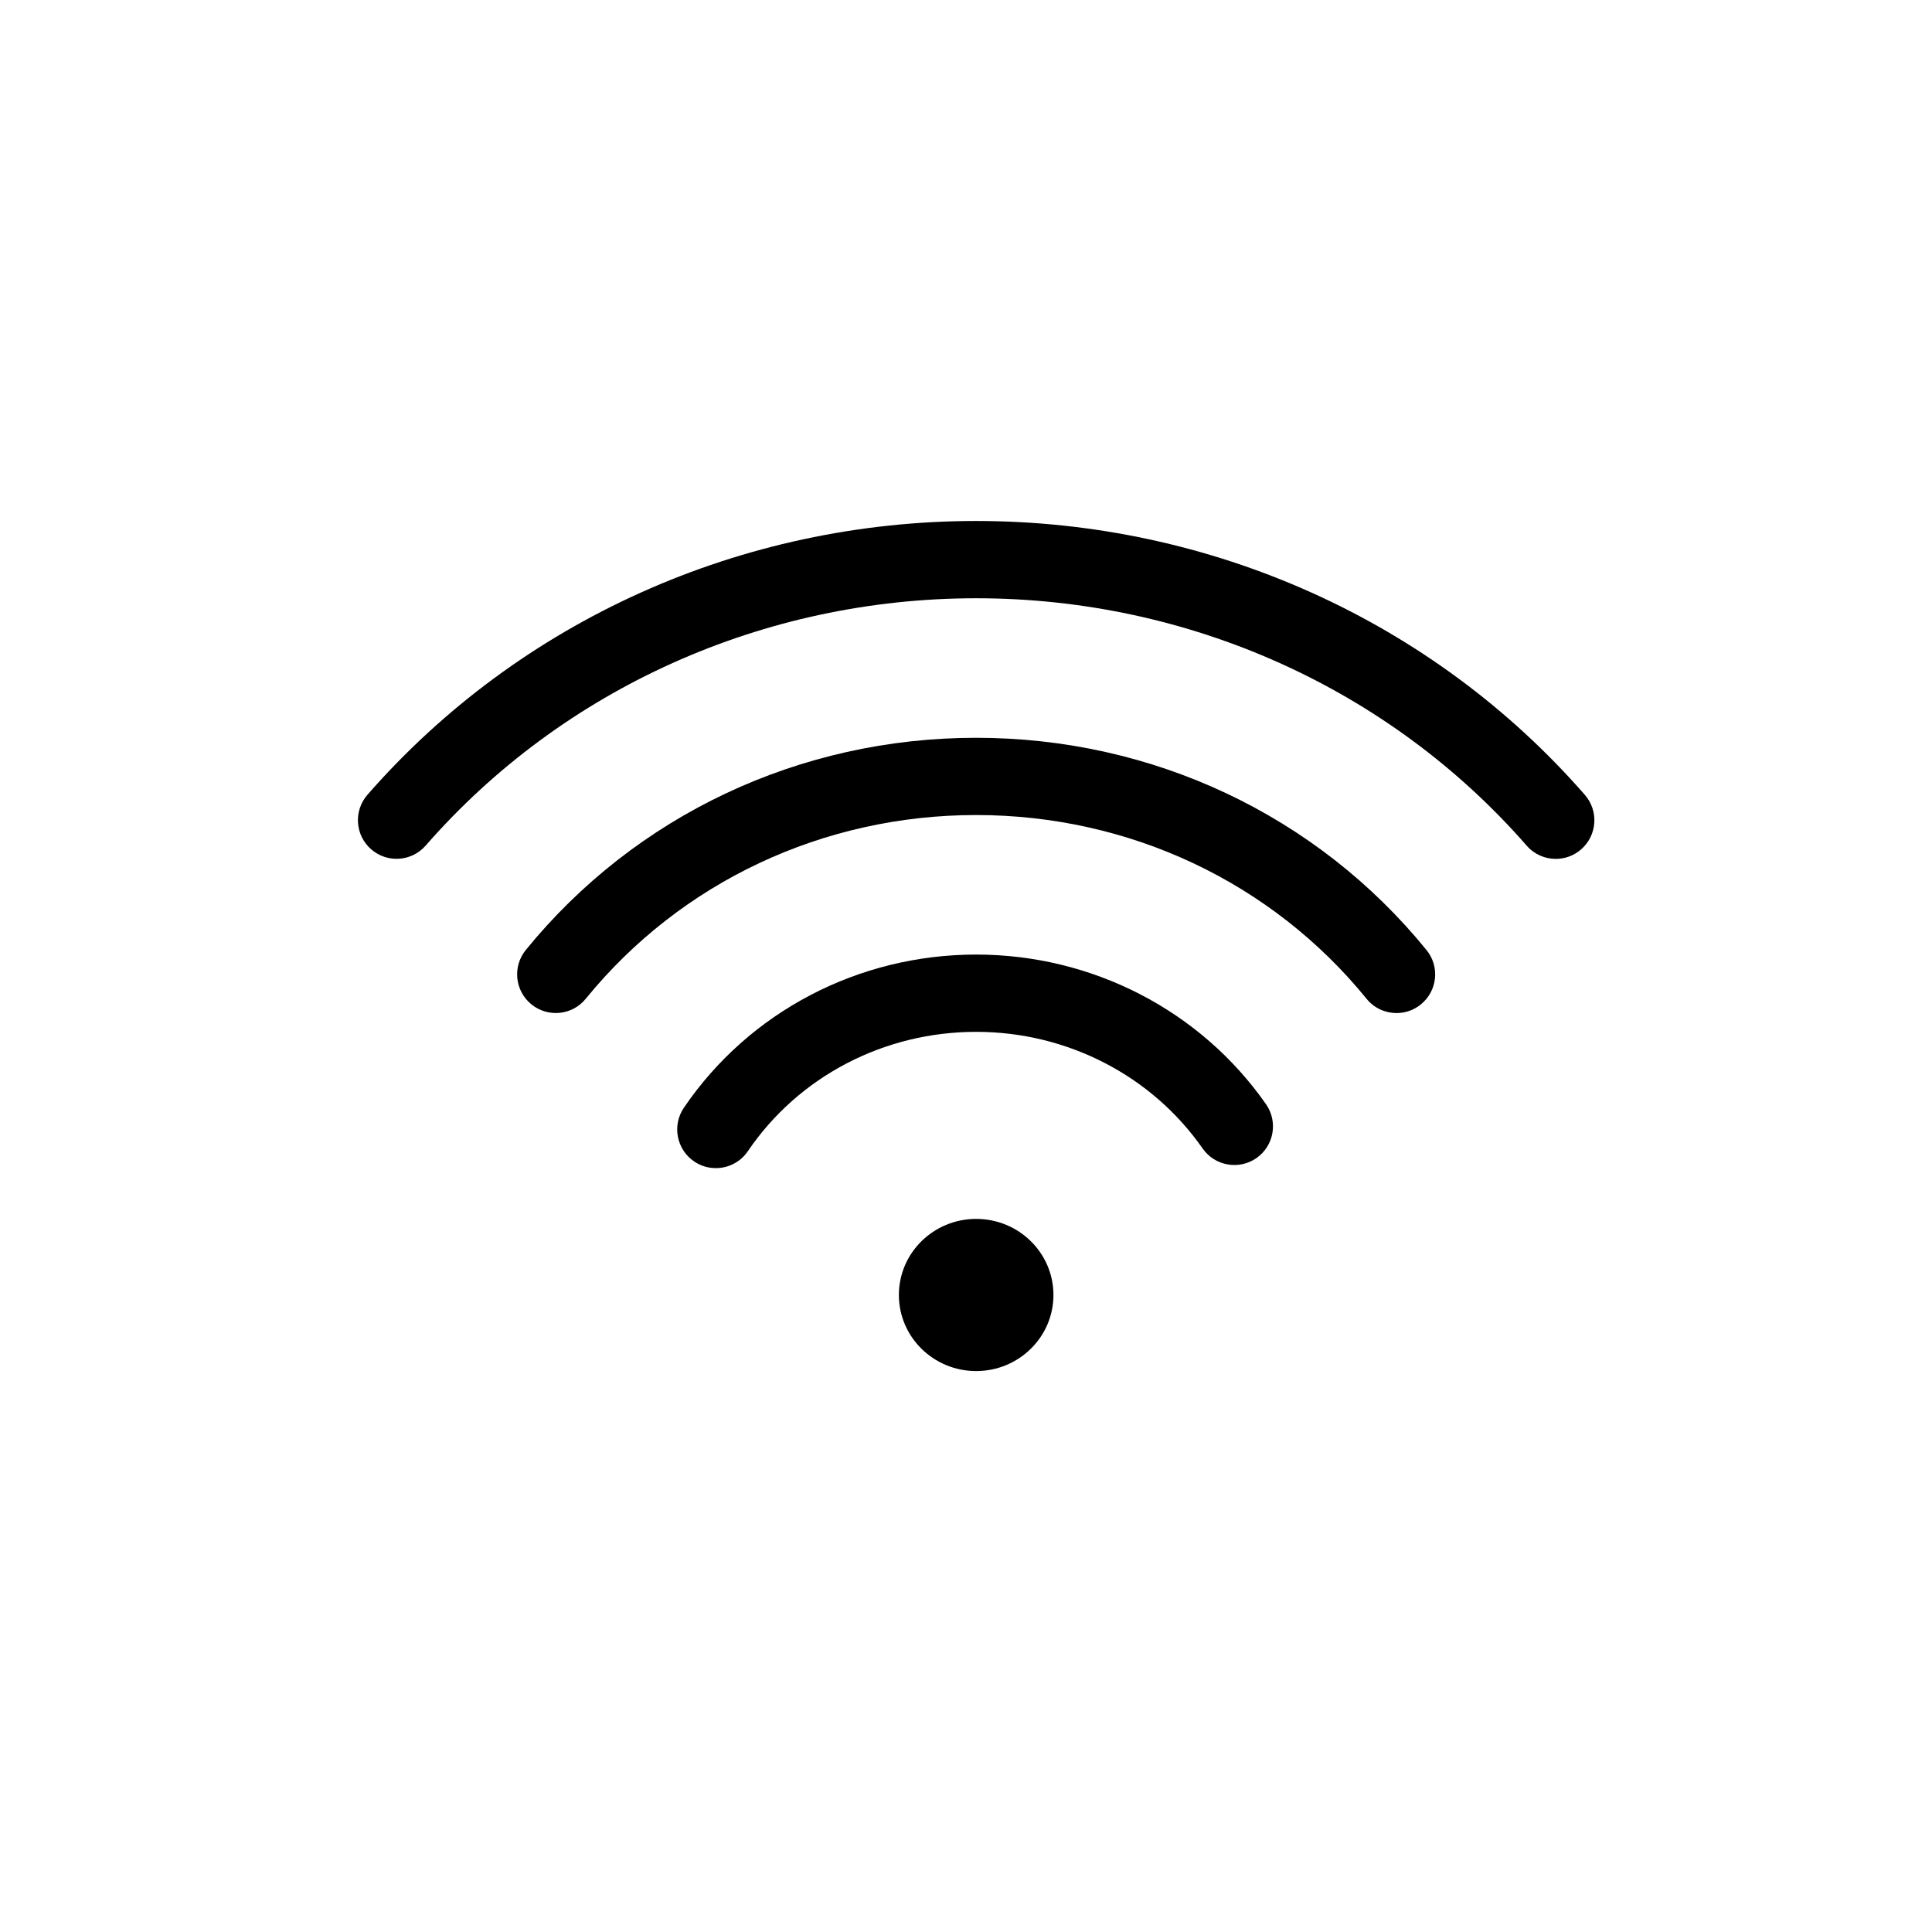
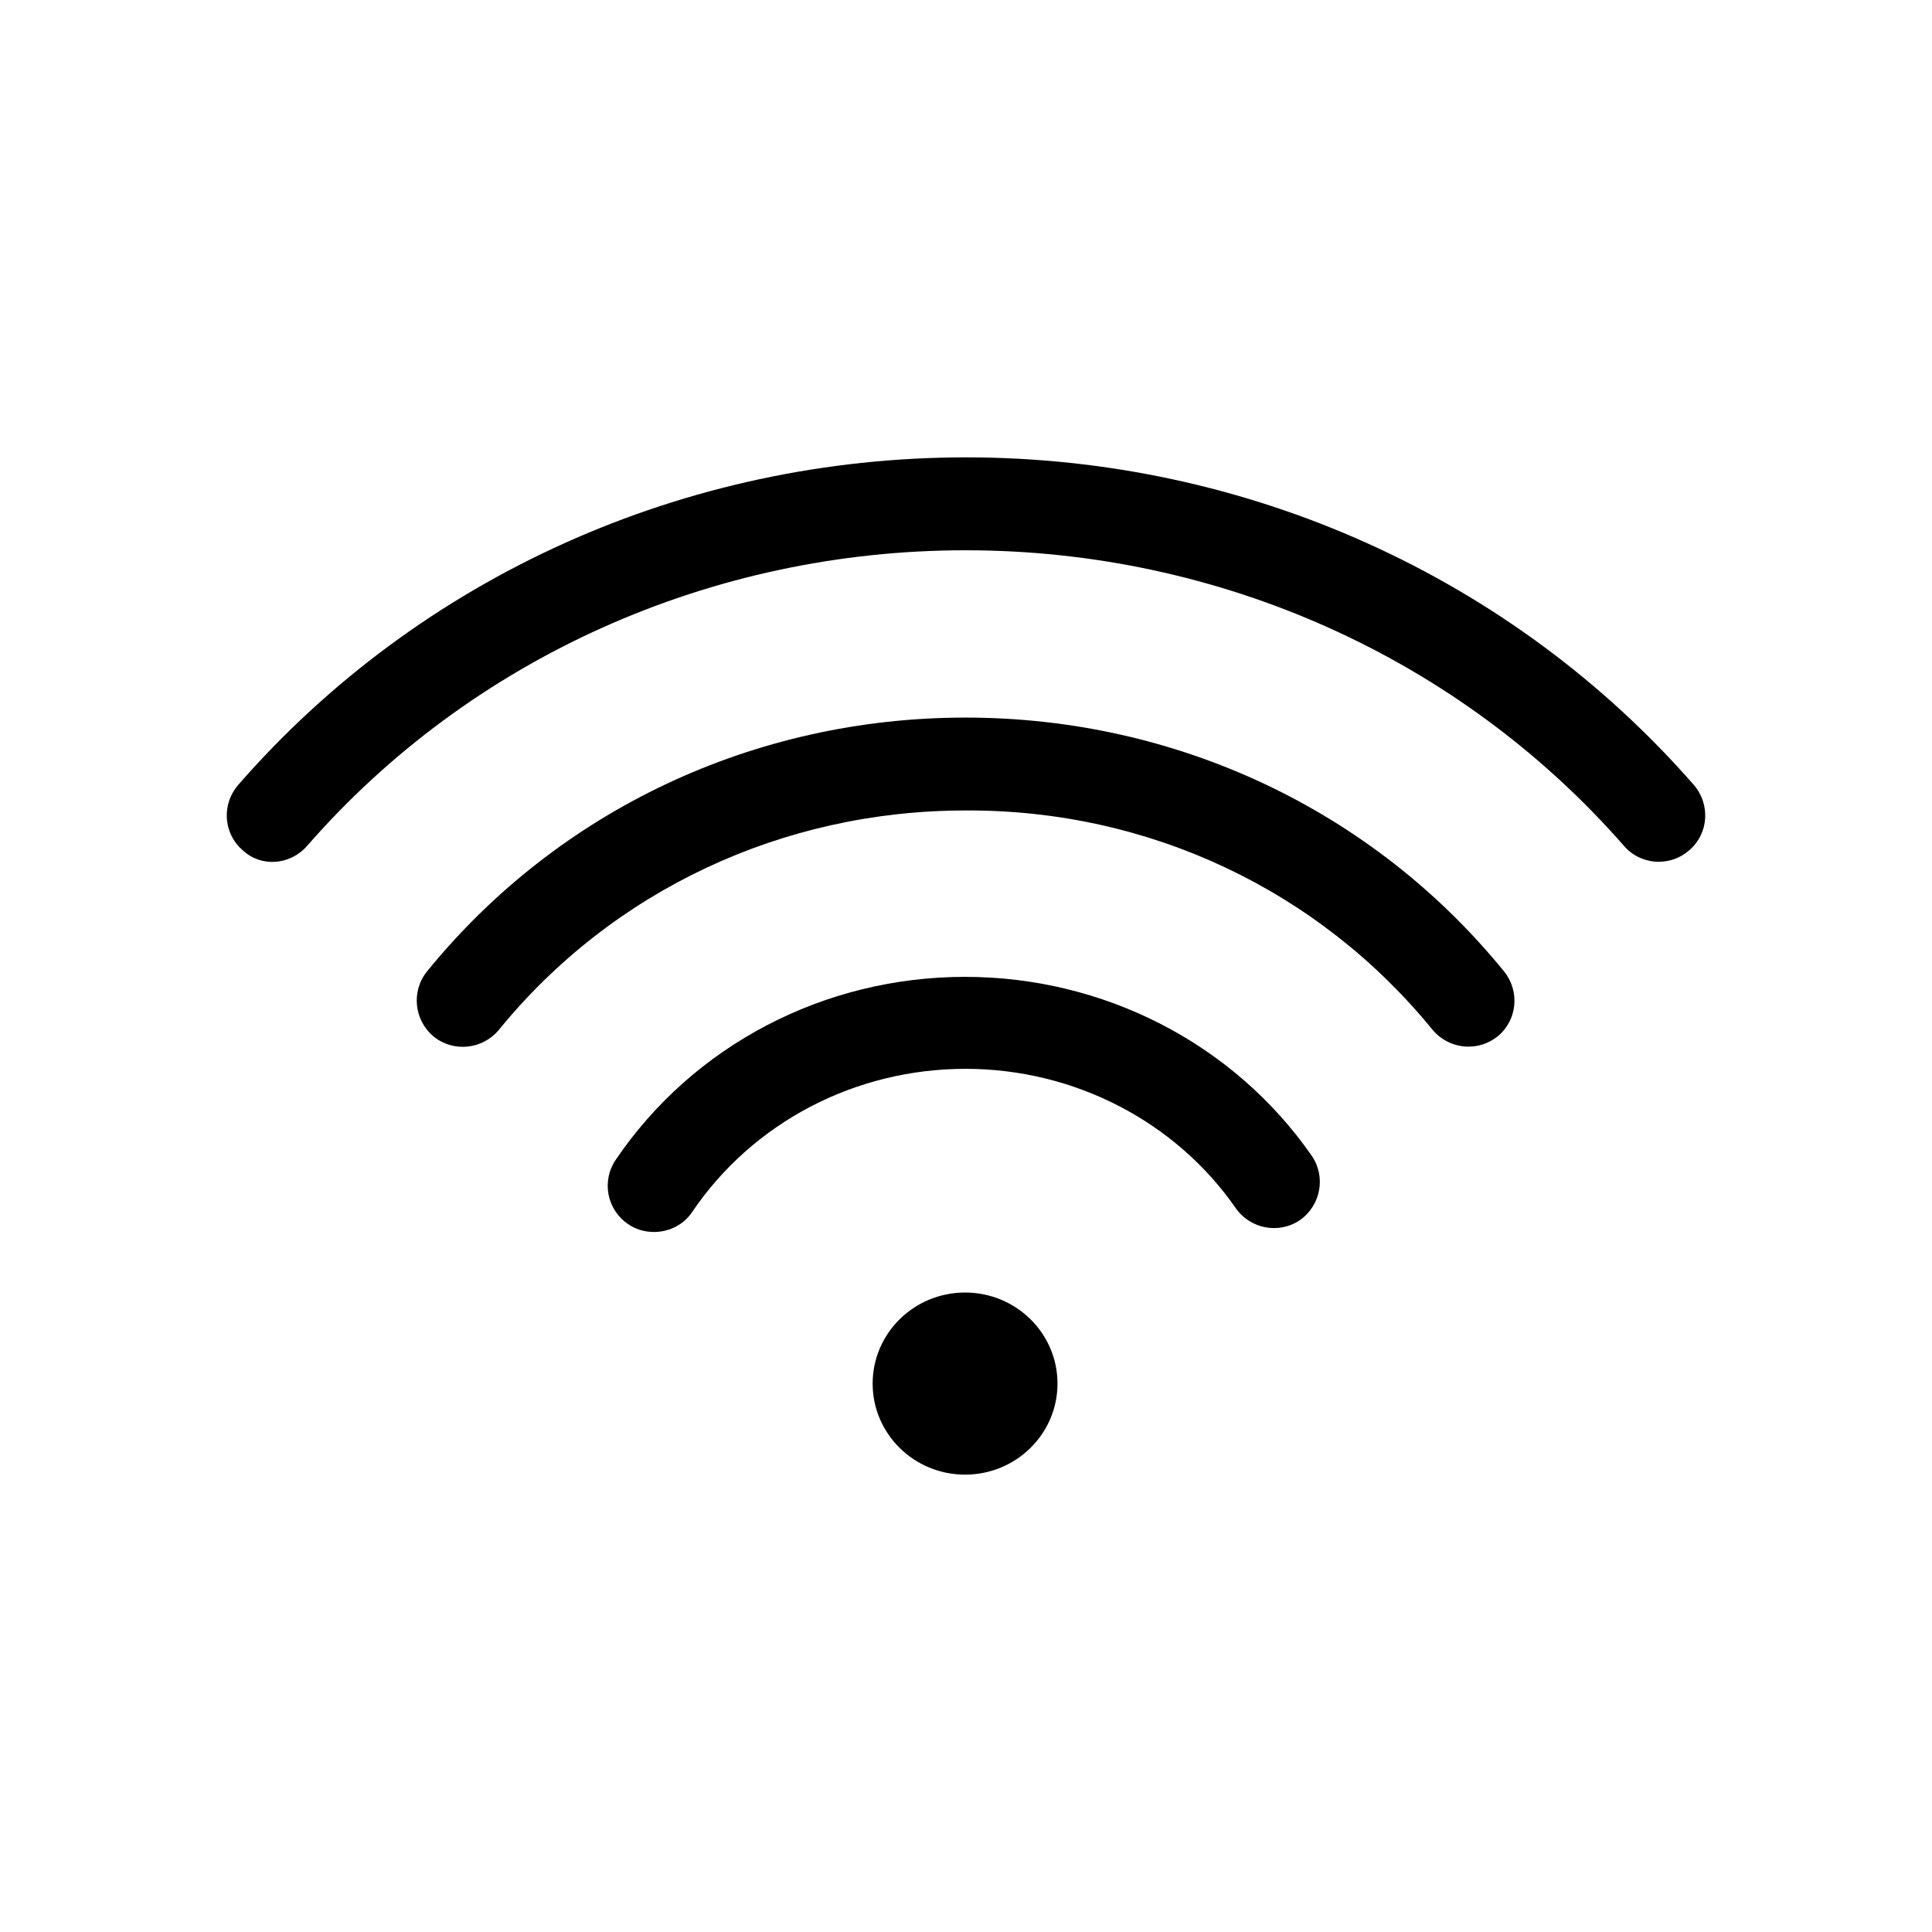
- <svg xmlns="http://www.w3.org/2000/svg" version="1.1" id="Layer_1" x="0px" y="0px" viewBox="0 0 50 50" enable-background="new 0 0 50 50" xml:space="preserve">
-   <path d="M11.016,21.884c3.554-4.068,8.747-6.401,14.247-6.401c5.501,0,10.694,2.334,14.247,6.402  c0.197,0.227,0.475,0.343,0.753,0.343c0.233,0,0.468-0.081,0.657-0.247c0.416-0.363,0.459-0.994,0.096-1.41  c-3.933-4.505-9.674-7.088-15.753-7.088c-6.078,0-11.819,2.582-15.753,7.085c-0.363,0.416-0.321,1.048,0.095,1.411  C10.021,22.343,10.653,22.3,11.016,21.884z" />
-   <path d="M35.367,25.849c0.197,0.243,0.485,0.369,0.776,0.369c0.222,0,0.444-0.073,0.63-0.225c0.429-0.349,0.493-0.979,0.145-1.406  c-2.84-3.491-7.089-5.493-11.655-5.493c-4.565,0-8.813,2.002-11.655,5.491c-0.349,0.429-0.284,1.059,0.144,1.407  c0.43,0.351,1.061,0.283,1.407-0.144c2.46-3.021,6.144-4.755,10.104-4.755C29.225,21.094,32.908,22.827,35.367,25.849z" />
-   <path d="M31.124,29.723c0.316,0.453,0.941,0.563,1.393,0.248c0.453-0.316,0.563-0.939,0.248-1.393  c-1.693-2.426-4.497-3.874-7.502-3.874c-3.05,0-5.877,1.482-7.564,3.964c-0.311,0.457-0.191,1.079,0.265,1.39  c0.173,0.117,0.368,0.173,0.562,0.173c0.32,0,0.635-0.153,0.828-0.438c1.314-1.935,3.523-3.089,5.91-3.089  C27.614,26.704,29.806,27.833,31.124,29.723z" />
-   <ellipse cx="25.263" cy="33.514" rx="2" ry="1.969" />
+ <svg xmlns="http://www.w3.org/2000/svg" width="100" height="100" id="Layer_1">
+   <g stroke="null" id="svg_5">
+     <path stroke="null" id="svg_1" d="m15.887,43.792c8.492,-9.736 20.932,-15.31 34.089,-15.31c13.157,0 25.573,5.574 34.089,15.31c0.478,0.55 1.148,0.813 1.794,0.813c0.55,0 1.124,-0.191 1.579,-0.598c1.005,-0.861 1.1,-2.368 0.239,-3.373c-9.401,-10.765 -23.133,-16.961 -37.677,-16.961c-14.545,0 -28.276,6.172 -37.677,16.961c-0.861,1.005 -0.766,2.512 0.239,3.373c0.933,0.885 2.44,0.789 3.325,-0.215z" />
+     <path stroke="null" id="svg_2" d="m74.137,53.289c0.478,0.574 1.172,0.885 1.866,0.885c0.526,0 1.053,-0.167 1.507,-0.526c1.029,-0.837 1.172,-2.344 0.335,-3.373c-6.794,-8.349 -16.961,-13.133 -27.869,-13.133c-10.932,0 -21.075,4.784 -27.869,13.133c-0.837,1.029 -0.67,2.536 0.335,3.373c1.029,0.837 2.536,0.67 3.373,-0.335c5.885,-7.224 14.688,-11.363 24.161,-11.363c9.473,-0.048 18.277,4.115 24.161,11.339z" />
+     <path stroke="null" id="svg_3" d="m63.971,62.547c0.766,1.076 2.249,1.34 3.325,0.598c1.076,-0.766 1.34,-2.249 0.598,-3.325c-4.043,-5.813 -10.765,-9.258 -17.942,-9.258c-7.296,0 -14.066,3.54 -18.085,9.473c-0.742,1.1 -0.455,2.584 0.646,3.325c0.407,0.287 0.885,0.407 1.34,0.407c0.766,0 1.531,-0.359 1.986,-1.053c3.134,-4.617 8.421,-7.392 14.138,-7.392c5.598,0 10.861,2.703 13.994,7.224z" />
+     <ellipse stroke="null" id="svg_4" ry="4.713" rx="4.784" cy="71.614" cx="49.952" />
+   </g>
</svg>
